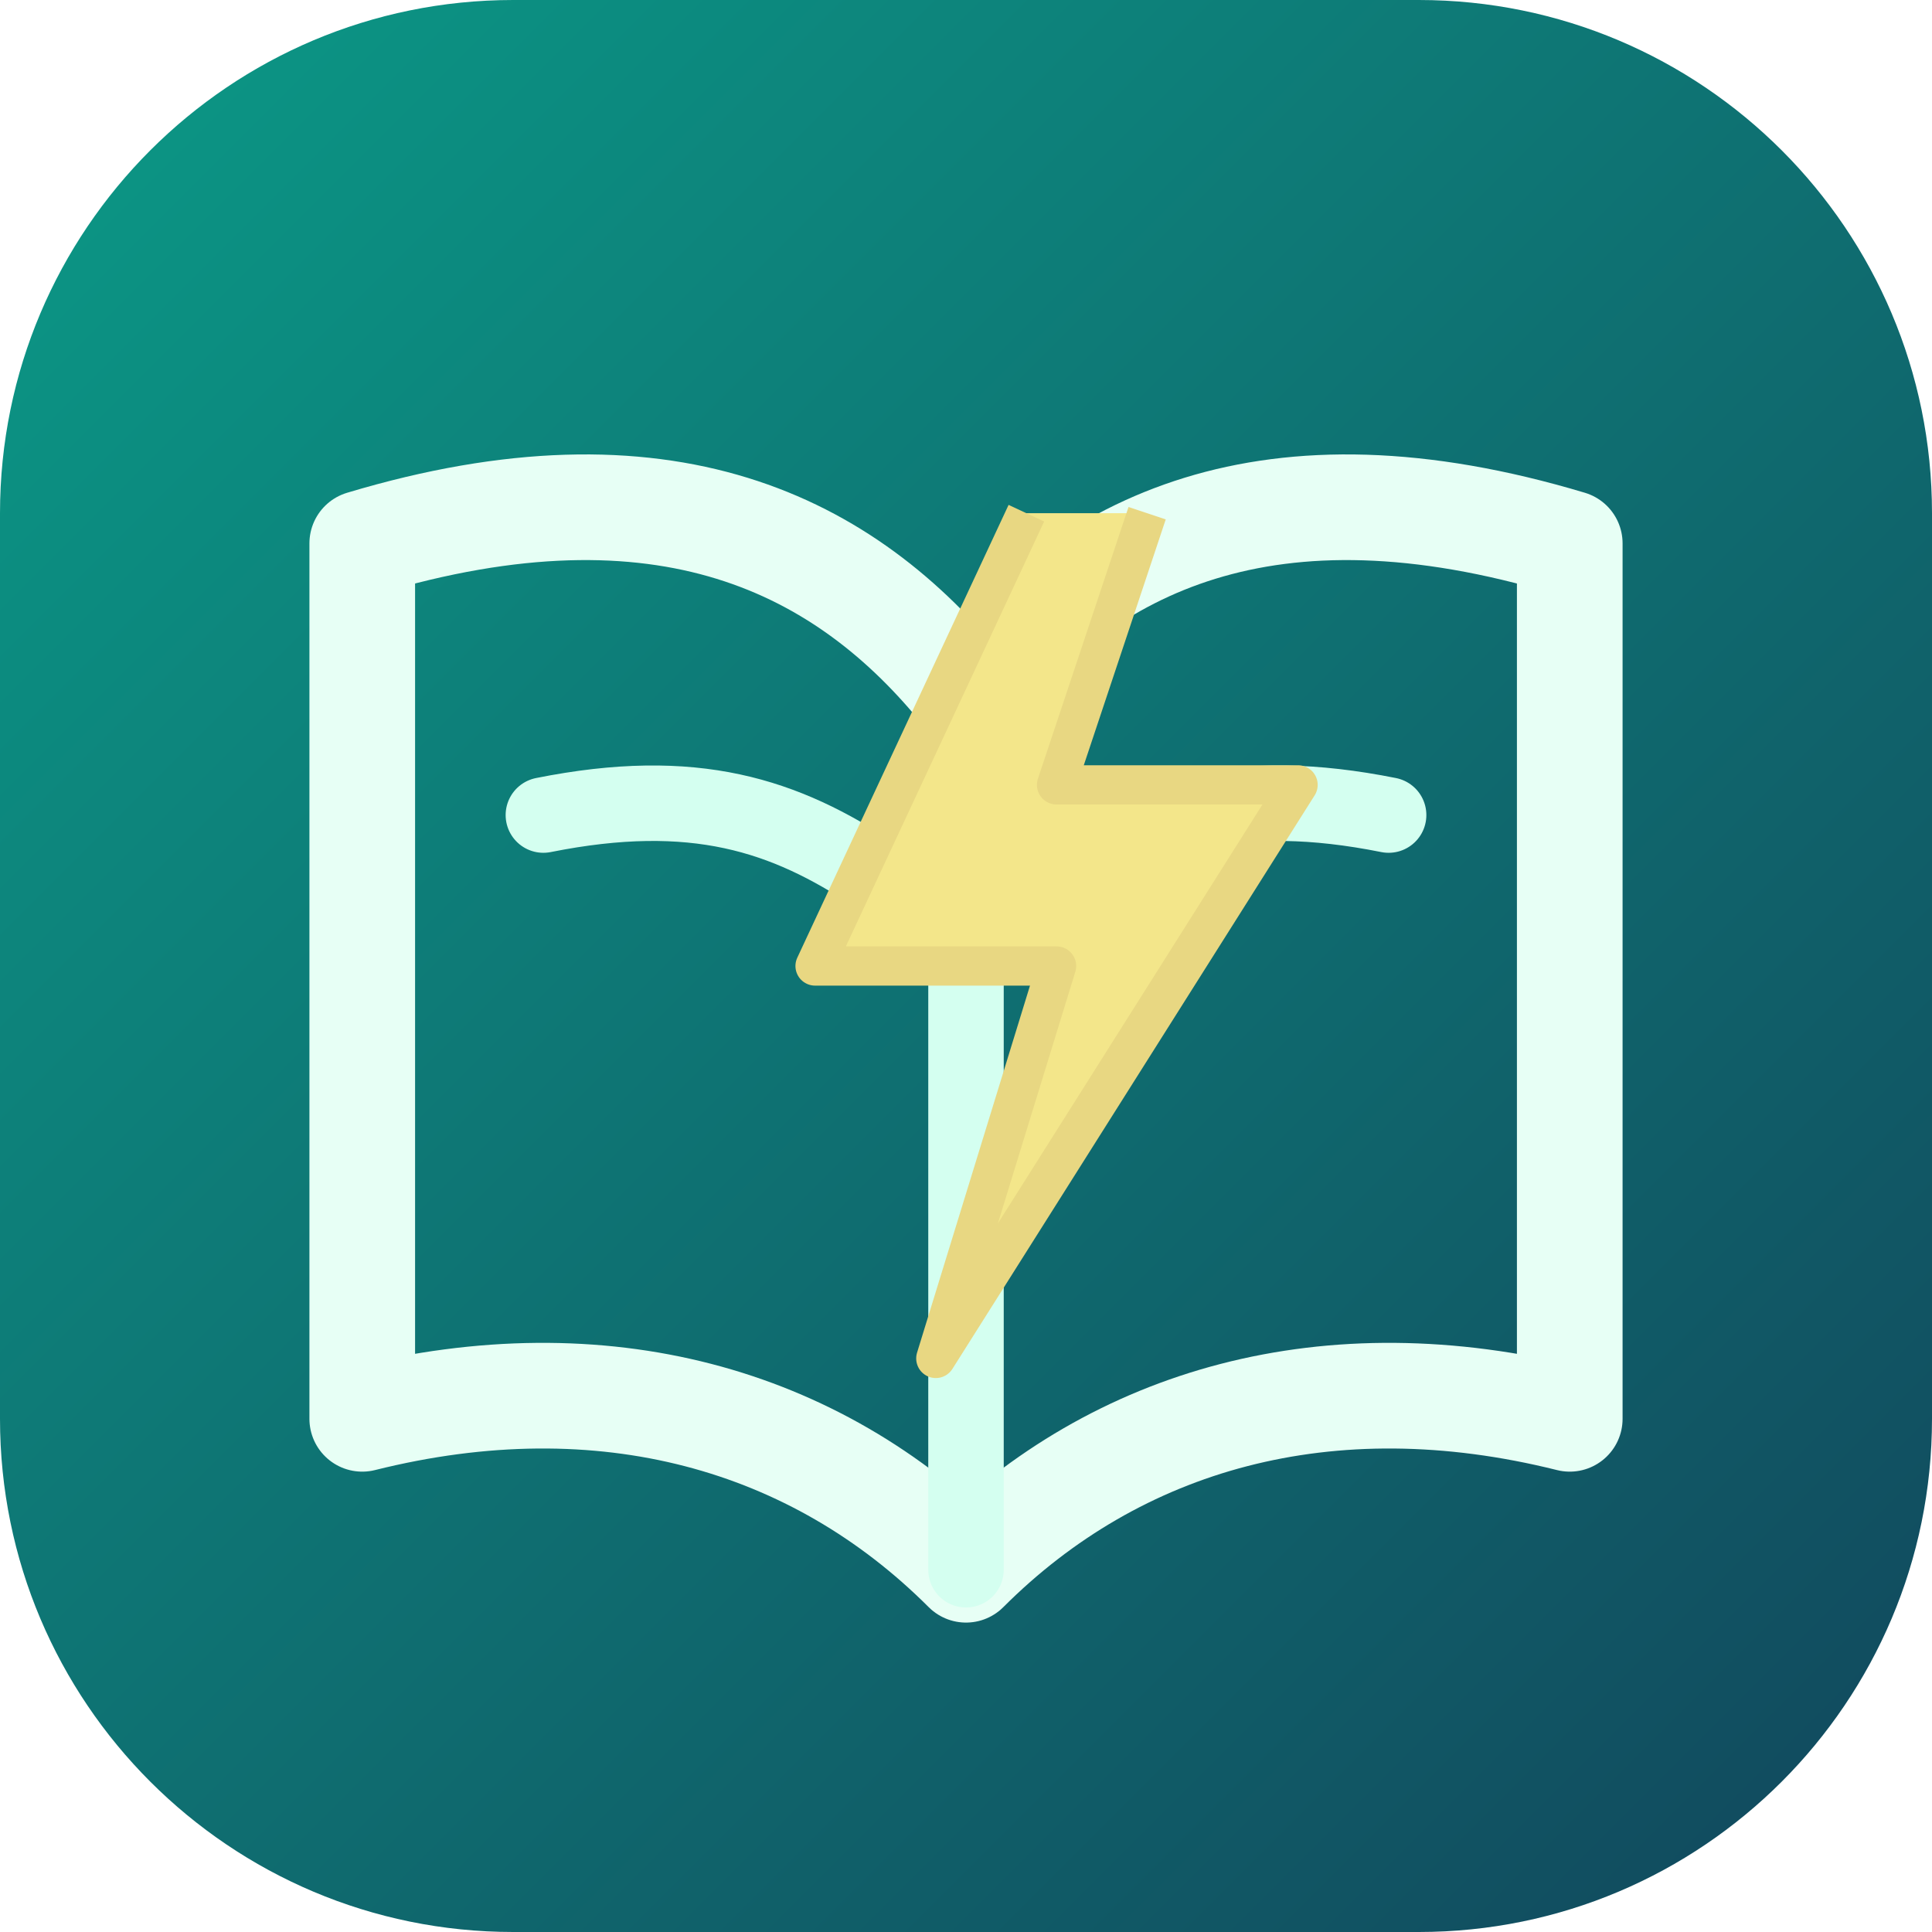
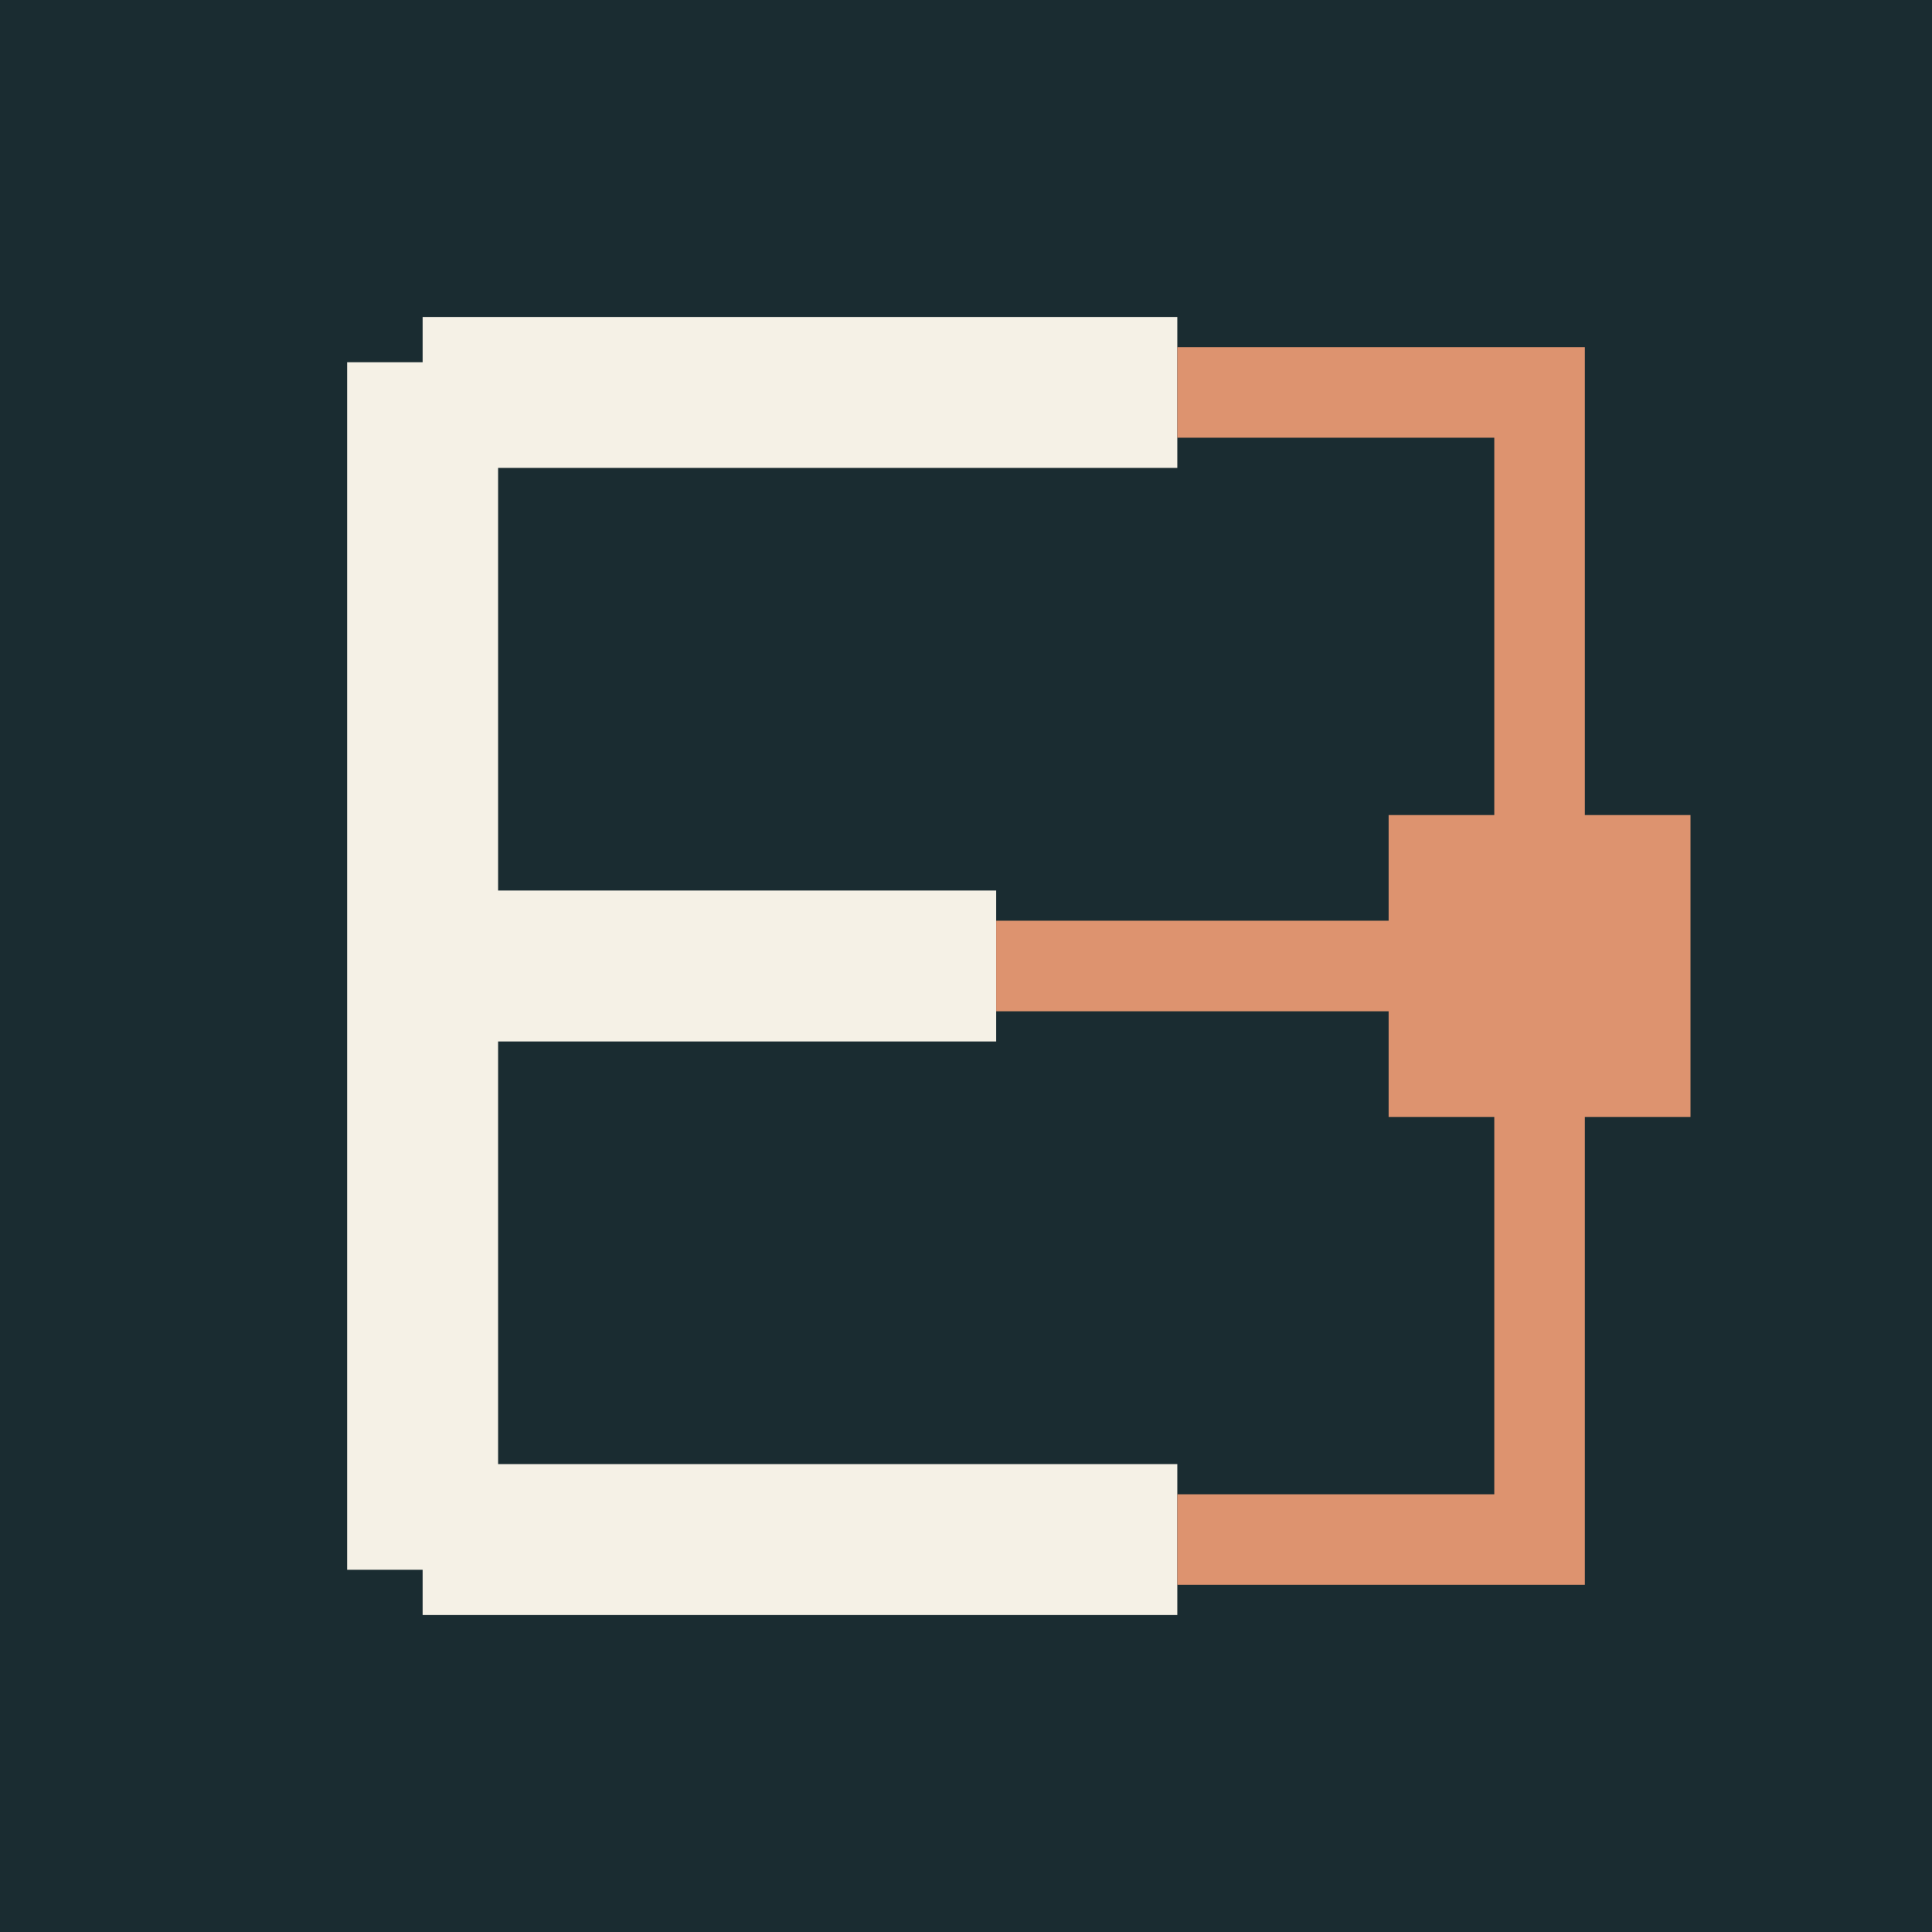
<svg xmlns="http://www.w3.org/2000/svg" viewBox="0 0 64 64" role="img" aria-label="EEPSI FTN">
-   <defs>
-     <linearGradient id="brand" x1="0" y1="0" x2="1" y2="1">
-       <stop stop-color="#0b9a87" />
-       <stop offset="1" stop-color="#12465c" />
-     </linearGradient>
-   </defs>
-   <rect width="64" height="64" rx="17" fill="url(#brand)" />
-   <path d="M12 18c10-3 16 0 20 5 4-5 10-8 20-5v29c-8-2-15 0-20 5-5-5-12-7-20-5V18Z" fill="none" stroke="#e7fff5" stroke-linejoin="round" stroke-width="3.5" />
-   <path d="M32 23v29M18 27c5-1 8 0 11 2M35 29c3-2 6-3 11-2" stroke="#d4fff0" stroke-linecap="round" stroke-width="2.5" fill="none" />
-   <path d="m34 17-7 15h8l-4 13 12-19h-8l3-9" fill="#f3e68a" stroke="#e8d782" stroke-linejoin="round" stroke-width="1.3" />
+   <rect width="64" height="64" fill="#1a2c31" />
+   <path d="M14 12V52M14 13H39M14 32H33M14 51H39" stroke="#f5f1e6" stroke-width="5" fill="none" />
+   <path d="M39 13H51V32H33M39 51H51V32" stroke="#dd936f" stroke-width="3" fill="none" />
+   <rect x="46" y="27" width="10" height="10" fill="#dd936f" />
</svg>
